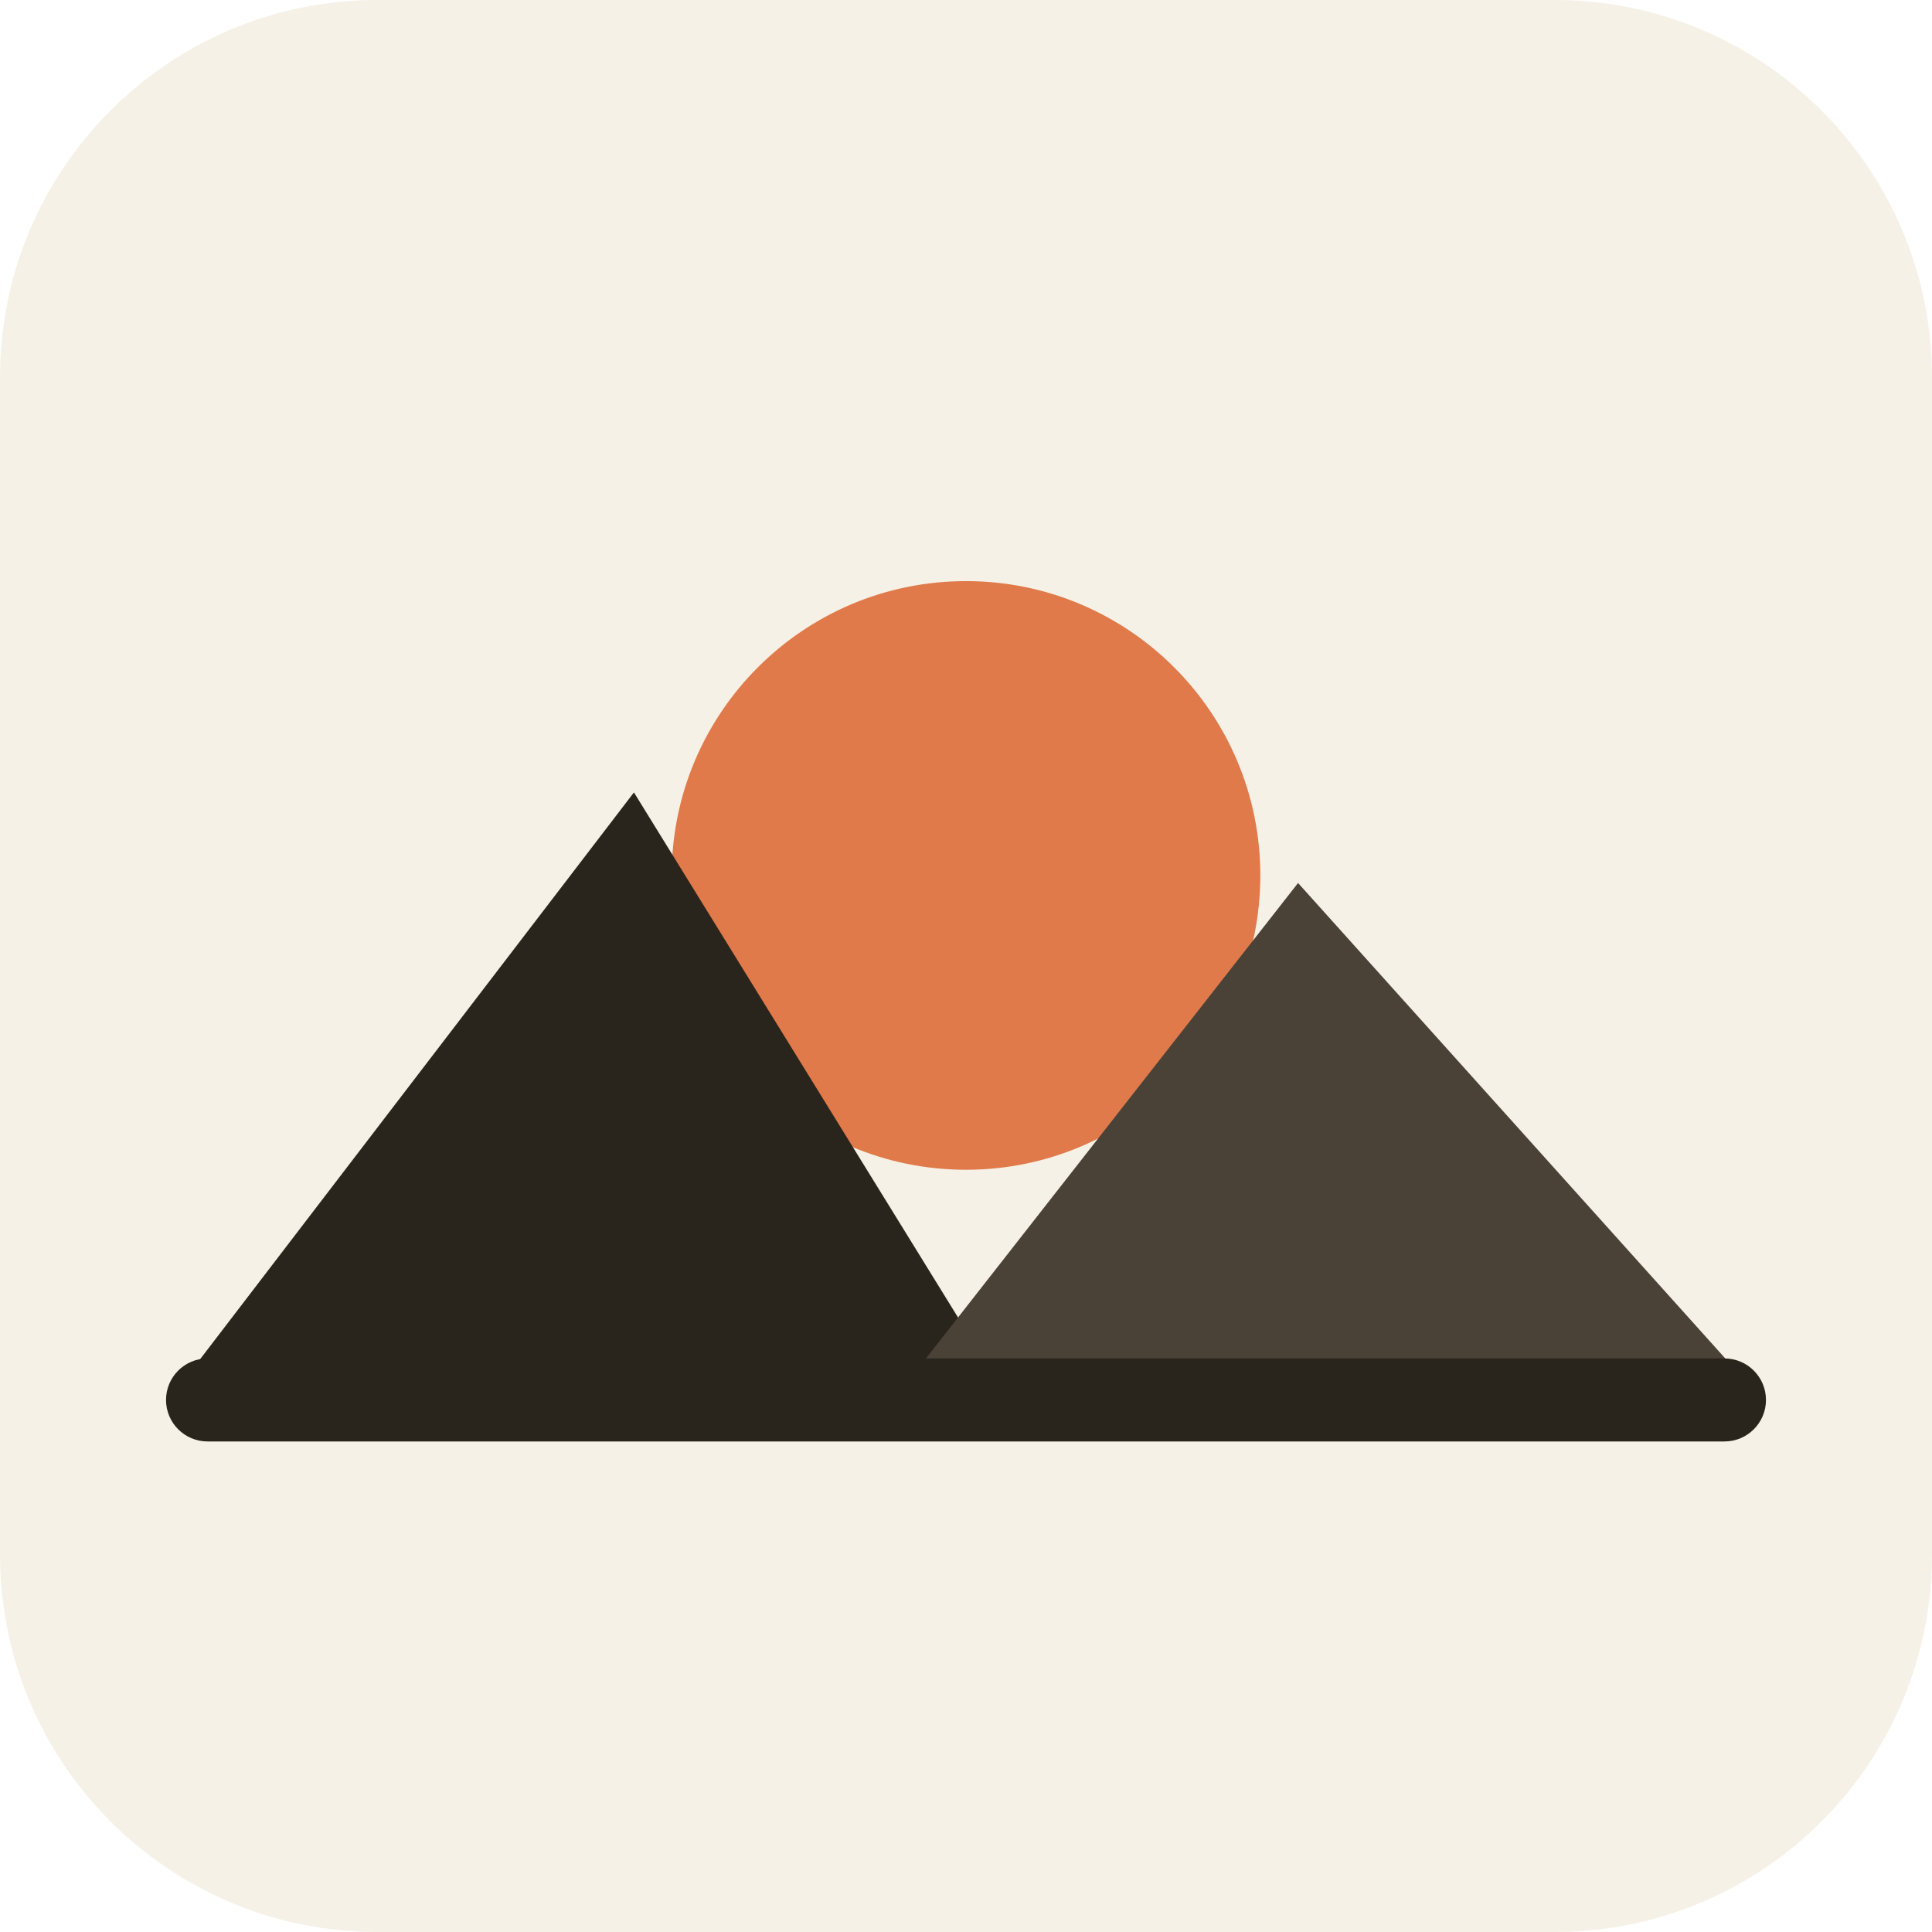
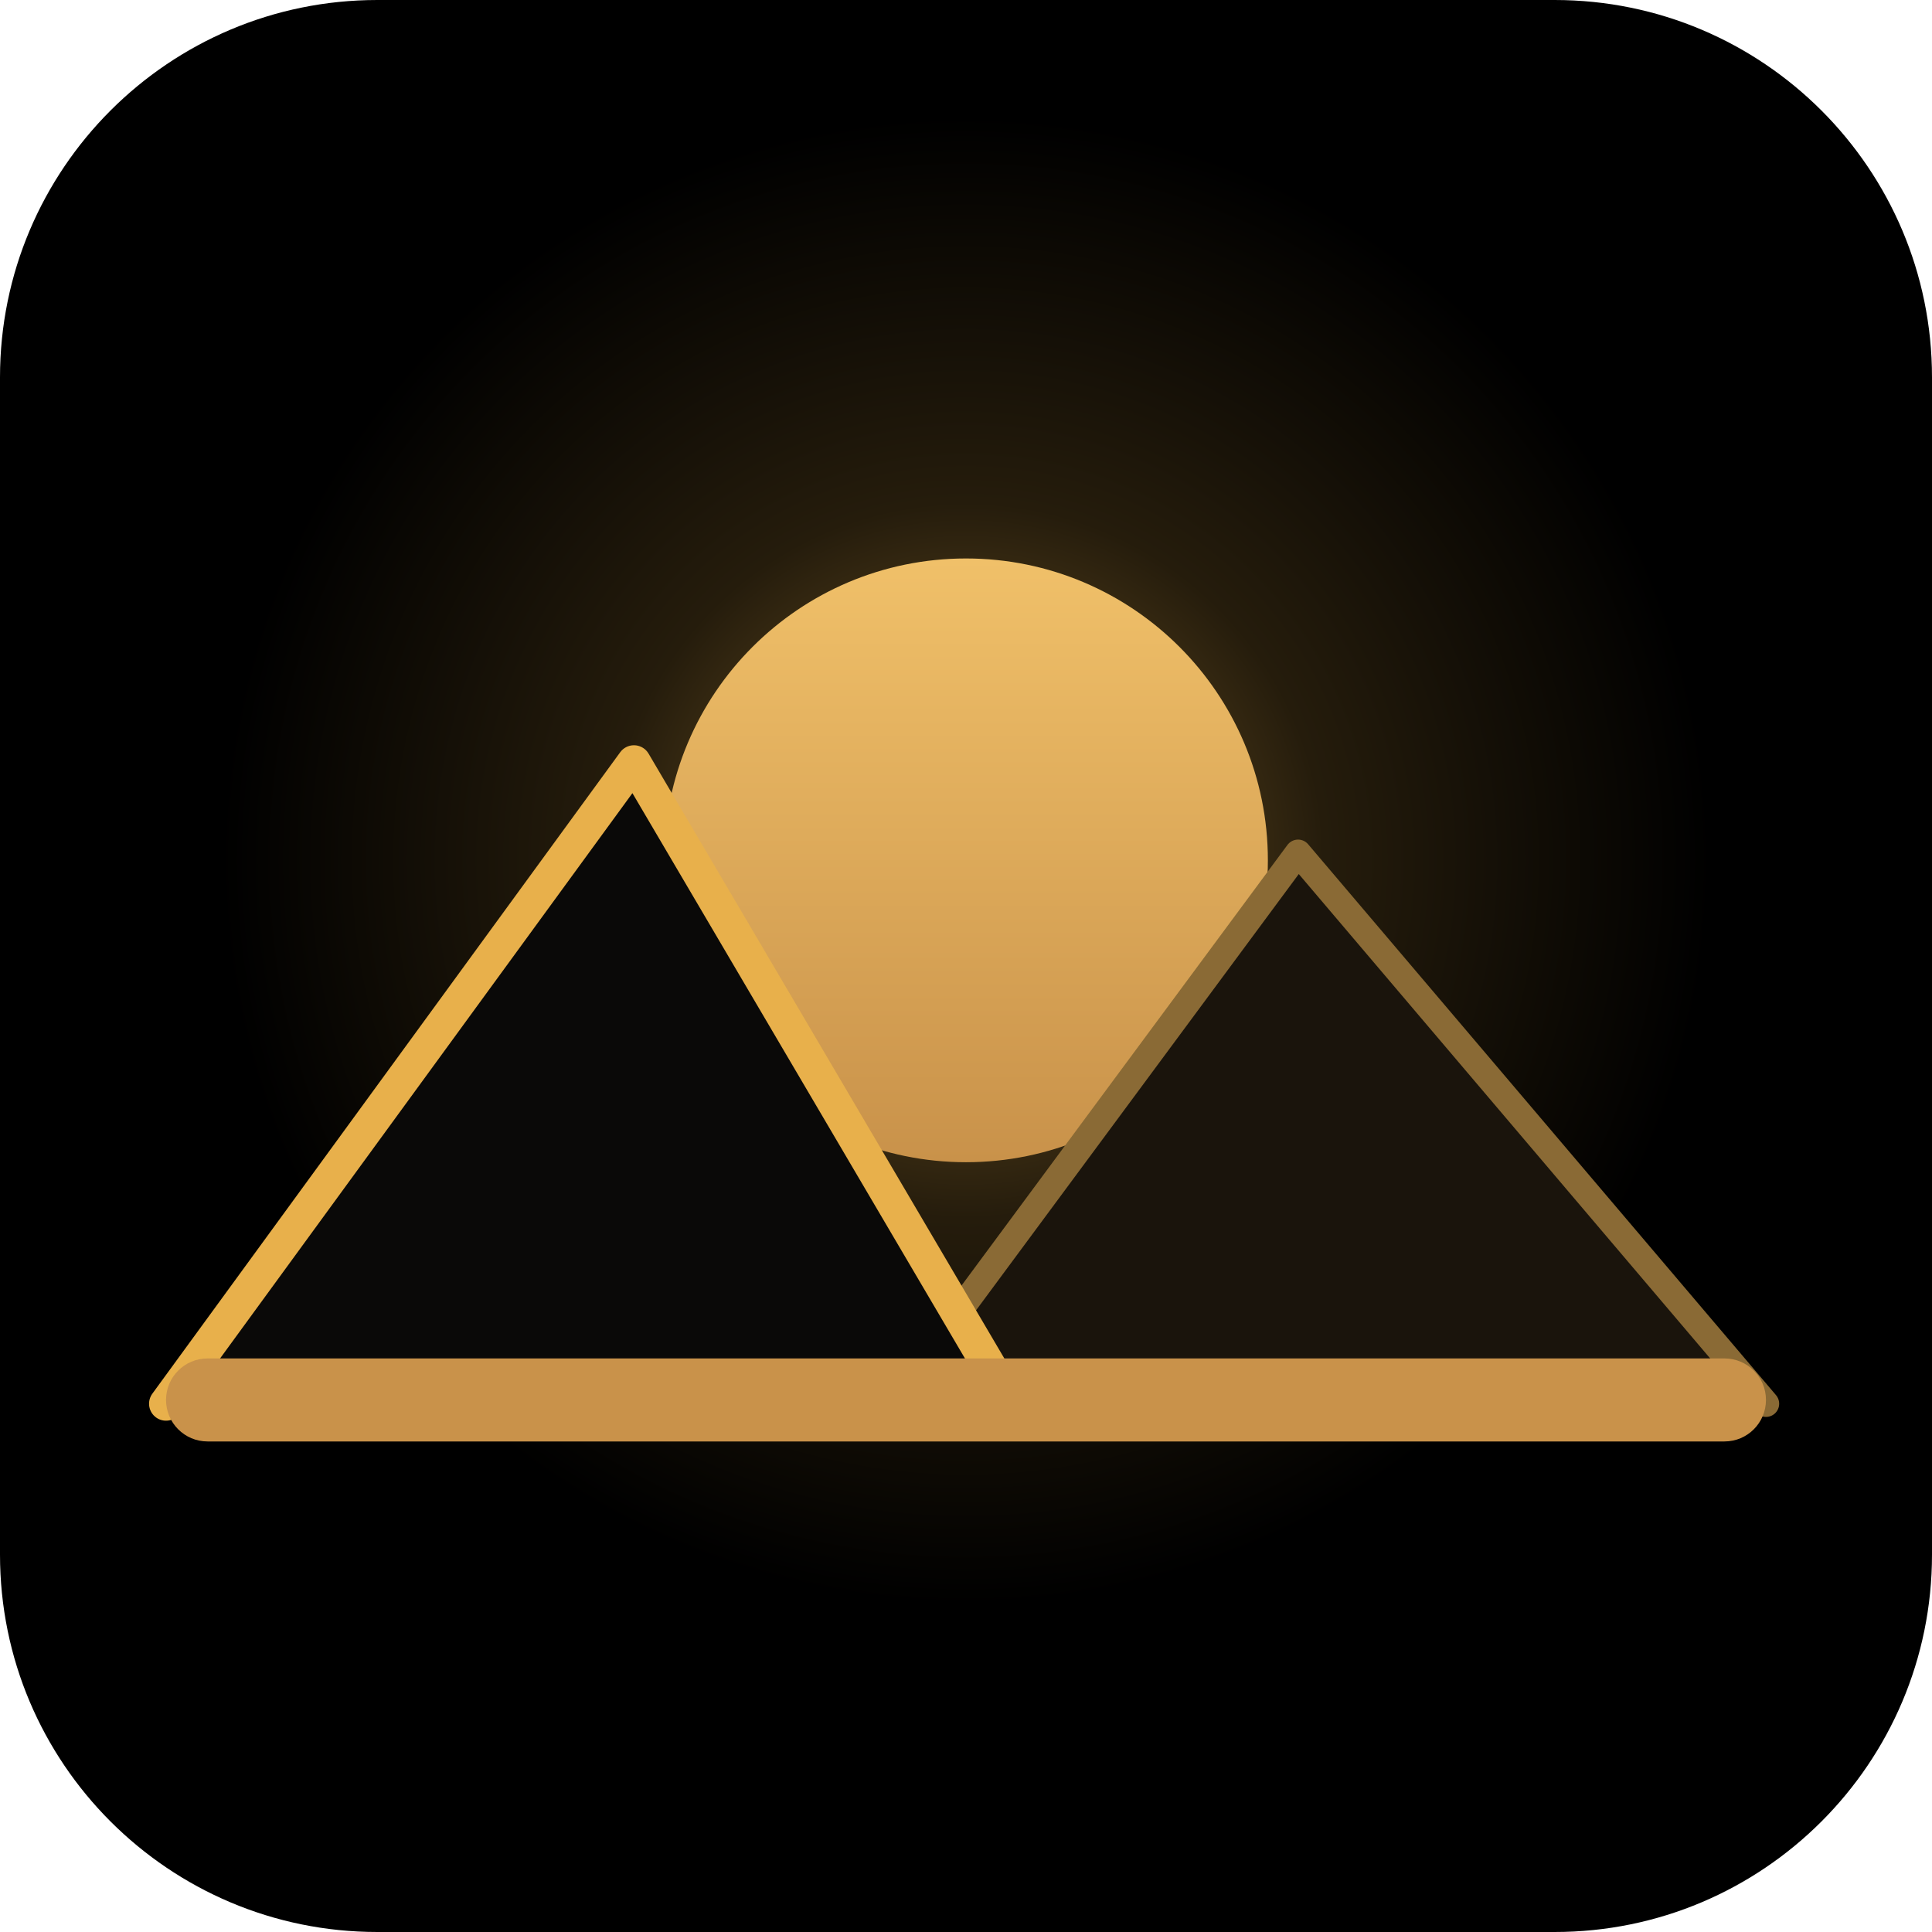
<svg xmlns="http://www.w3.org/2000/svg" viewBox="0 0 512 512">
-   <rect width="512" height="512" rx="100" fill="#f6f1e6" />
-   <circle cx="256" cy="232" r="78" fill="#e07a4a" />
-   <path d="M 44 372 L 168 210 L 268 372 Z" fill="#2a251c" />
-   <path d="M 236 372 L 344 234 L 468 372 Z" fill="#4a4236" />
-   <rect x="44" y="360" width="424" height="22" rx="11" fill="#2a251c" />
+   <defs>
+     <radialGradient id="glow" cx="50%" cy="50%" r="50%">
+       <stop offset="0%" stop-color="#e8b04b" stop-opacity="0.55" />
+       <stop offset="48%" stop-color="#e8b04b" stop-opacity="0.16" />
+       <stop offset="100%" stop-color="#e8b04b" stop-opacity="0" />
+     </radialGradient>
+     <linearGradient id="sun" x1="0" y1="0" x2="0" y2="1">
+       <stop offset="0%" stop-color="#f0c069" />
+       <stop offset="100%" stop-color="#c9924a" />
+     </linearGradient>
+   </defs>
+   <rect width="512" height="512" rx="100" fill="#000000" />
+   <circle cx="256" cy="228" r="196" fill="url(#glow)" />
+   <circle cx="256" cy="228" r="80" fill="url(#sun)" />
+   <path d="M 236 372 L 344 226 L 468 372 Z" fill="#1a140c" />
+   <path d="M 236 372 L 344 226 L 468 372" fill="none" stroke="#8a6a35" stroke-width="7" stroke-linejoin="round" stroke-linecap="round" />
+   <path d="M 44 372 L 168 202 L 268 372 Z" fill="#0a0908" />
+   <path d="M 44 372 L 168 202 L 268 372" fill="none" stroke="#e8b04b" stroke-width="9" stroke-linejoin="round" stroke-linecap="round" />
+   <rect x="44" y="360" width="424" height="22" rx="11" fill="#c9924a" />
</svg>
